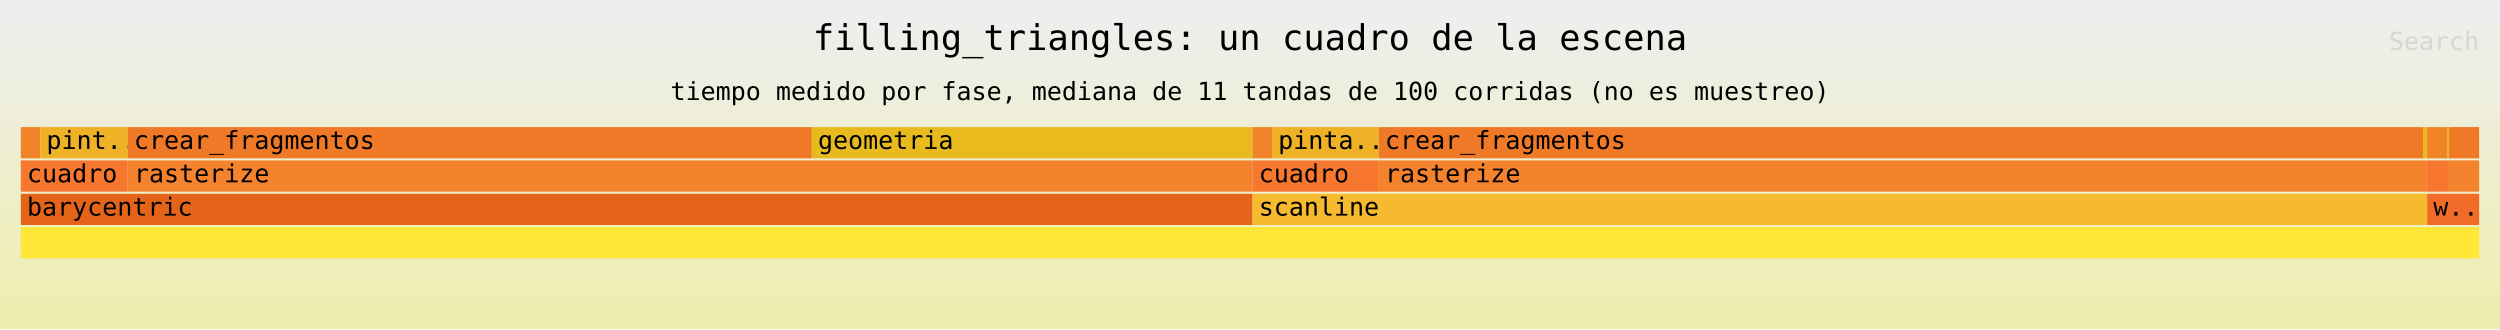
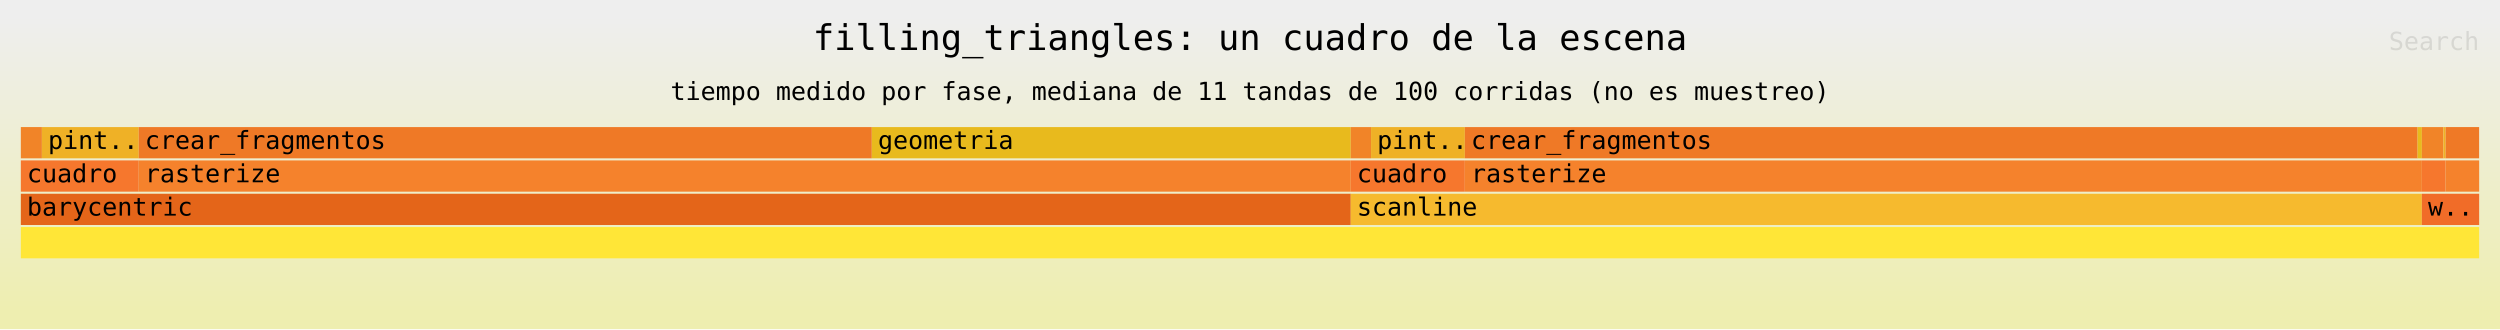
<svg xmlns="http://www.w3.org/2000/svg" xmlns:ns1="http://github.com/jonhoo/inferno" version="1.1" width="1200" height="158" viewBox="0 0 1200 158">
  <defs>
    <linearGradient id="background" y1="0" y2="1" x1="0" x2="0">
      <stop stop-color="#eeeeee" offset="5%" />
      <stop stop-color="#eeeeb0" offset="95%" />
    </linearGradient>
  </defs>
  <style type="text/css">
text { font-family:monospace; font-size:12px }
#title { text-anchor:middle; font-size:17px; }
#matched { text-anchor:end; }
#search { text-anchor:end; opacity:0.1; cursor:pointer; }
#search:hover, #search.show { opacity:1; }
#subtitle { text-anchor:middle; font-color:rgb(160,160,160); }
#unzoom { cursor:pointer; }
#frames &gt; *:hover { stroke:black; stroke-width:0.5; cursor:pointer; }
.hide { display:none; }
.parent { opacity:0.5; }
</style>
  <rect x="0" y="0" width="100%" height="158" fill="url(#background)" />
  <text id="title" fill="rgb(0,0,0)" x="50%" y="24.00">filling_triangles: un cuadro de la escena</text>
  <text id="subtitle" x="50%" y="48.00">tiempo medido por fase, mediana de 11 tandas de 100 corridas (no es muestreo)</text>
  <text id="details" fill="rgb(0,0,0)" x="10" y="141.00"> </text>
  <text id="unzoom" class="hide" fill="rgb(0,0,0)" x="10" y="24.00">Reset Zoom</text>
  <text id="search" fill="rgb(0,0,0)" x="1190" y="24.00">Search</text>
  <text id="matched" fill="rgb(0,0,0)" x="1190" y="141.00"> </text>
-   <svg id="frames" x="10" width="1180" total_samples="2849037">
+   <svg id="frames" x="10" width="1180" total_samples="2623524">
    <g>
-       <rect x="0%" y="61" width="0.792%" height="15" fill="rgb(241,132,40)" ns1:x="0" ns1:w="22553" />
+       <rect x="0%" y="61" width="0.857%" height="15" fill="rgb(241,132,40)" ns1:x="0" ns1:w="22485" />
      <text x="0.25%" y="71.50" />
    </g>
    <g>
-       <rect x="0%" y="77" width="4.35%" height="15" fill="rgb(246,119,45)" ns1:x="0" ns1:w="123944" />
+       <rect x="0%" y="77" width="4.796%" height="15" fill="rgb(246,119,45)" ns1:x="0" ns1:w="125833" />
      <text x="0.25%" y="87.50">cuadro</text>
    </g>
    <g>
-       <rect x="0.792%" y="61" width="3.559%" height="15" fill="rgb(239,177,38)" ns1:x="22553" ns1:w="101391" />
-       <text x="1.042%" y="71.50">pint..</text>
+       <rect x="0.857%" y="61" width="3.939%" height="15" fill="rgb(239,177,38)" ns1:x="22485" ns1:w="103348" />
+       <text x="1.107%" y="71.50">pint..</text>
    </g>
    <g>
-       <rect x="4.35%" y="61" width="27.825%" height="15" fill="rgb(239,121,38)" ns1:x="123944" ns1:w="792752" />
-       <text x="4.6%" y="71.50">crear_fragmentos</text>
+       <rect x="4.796%" y="61" width="29.82%" height="15" fill="rgb(239,121,38)" ns1:x="125833" ns1:w="782349" />
+       <text x="5.046%" y="71.50">crear_fragmentos</text>
    </g>
    <g>
-       <rect x="0%" y="93" width="50.105%" height="15" fill="rgb(228,101,25)" ns1:x="0" ns1:w="1427507" />
+       <rect x="0%" y="93" width="54.099%" height="15" fill="rgb(228,101,25)" ns1:x="0" ns1:w="1419306" />
      <text x="0.25%" y="103.50">barycentric</text>
    </g>
    <g>
-       <rect x="4.35%" y="77" width="45.755%" height="15" fill="rgb(245,130,44)" ns1:x="123944" ns1:w="1303563" />
-       <text x="4.6%" y="87.50">rasterize</text>
+       <rect x="4.796%" y="77" width="49.303%" height="15" fill="rgb(245,130,44)" ns1:x="125833" ns1:w="1293473" />
+       <text x="5.046%" y="87.50">rasterize</text>
    </g>
    <g>
-       <rect x="32.176%" y="61" width="17.929%" height="15" fill="rgb(232,186,29)" ns1:x="916696" ns1:w="510811" />
-       <text x="32.426%" y="71.50">geometria</text>
+       <rect x="34.617%" y="61" width="19.482%" height="15" fill="rgb(232,186,29)" ns1:x="908182" ns1:w="511124" />
+       <text x="34.867%" y="71.50">geometria</text>
    </g>
    <g>
-       <rect x="50.105%" y="61" width="0.792%" height="15" fill="rgb(241,132,40)" ns1:x="1427507" ns1:w="22565" />
-       <text x="50.355%" y="71.50" />
+       <rect x="54.099%" y="61" width="0.825%" height="15" fill="rgb(241,132,40)" ns1:x="1419306" ns1:w="21632" />
+       <text x="54.349%" y="71.50" />
    </g>
    <g>
-       <rect x="50.105%" y="77" width="5.135%" height="15" fill="rgb(246,119,45)" ns1:x="1427507" ns1:w="146310" />
-       <text x="50.355%" y="87.50">cuadro</text>
+       <rect x="54.099%" y="77" width="4.64%" height="15" fill="rgb(246,119,45)" ns1:x="1419306" ns1:w="121742" />
+       <text x="54.349%" y="87.50">cuadro</text>
    </g>
    <g>
-       <rect x="50.897%" y="61" width="4.343%" height="15" fill="rgb(239,177,38)" ns1:x="1450072" ns1:w="123745" />
-       <text x="51.147%" y="71.50">pinta..</text>
+       <rect x="54.924%" y="61" width="3.816%" height="15" fill="rgb(239,177,38)" ns1:x="1440938" ns1:w="100110" />
+       <text x="55.174%" y="71.50">pint..</text>
    </g>
    <g>
-       <rect x="55.24%" y="61" width="42.479%" height="15" fill="rgb(239,121,38)" ns1:x="1573817" ns1:w="1210239" />
-       <text x="55.49%" y="71.50">crear_fragmentos</text>
+       <rect x="58.74%" y="61" width="38.756%" height="15" fill="rgb(239,121,38)" ns1:x="1541048" ns1:w="1016779" />
+       <text x="58.99%" y="71.50">crear_fragmentos</text>
    </g>
    <g>
-       <rect x="50.105%" y="93" width="47.778%" height="15" fill="rgb(246,186,46)" ns1:x="1427507" ns1:w="1361209" />
-       <text x="50.355%" y="103.50">scanline</text>
+       <rect x="54.099%" y="93" width="43.569%" height="15" fill="rgb(246,186,46)" ns1:x="1419306" ns1:w="1143051" />
+       <text x="54.349%" y="103.50">scanline</text>
    </g>
    <g>
-       <rect x="55.24%" y="77" width="42.642%" height="15" fill="rgb(245,130,44)" ns1:x="1573817" ns1:w="1214899" />
-       <text x="55.49%" y="87.50">rasterize</text>
+       <rect x="58.74%" y="77" width="38.929%" height="15" fill="rgb(245,130,44)" ns1:x="1541048" ns1:w="1021309" />
+       <text x="58.99%" y="87.50">rasterize</text>
    </g>
    <g>
-       <rect x="97.719%" y="61" width="0.164%" height="15" fill="rgb(232,186,29)" ns1:x="2784056" ns1:w="4660" />
-       <text x="97.969%" y="71.50" />
+       <rect x="97.496%" y="61" width="0.173%" height="15" fill="rgb(232,186,29)" ns1:x="2557827" ns1:w="4530" />
+       <text x="97.746%" y="71.50" />
    </g>
    <g>
-       <rect x="97.883%" y="61" width="0.811%" height="15" fill="rgb(241,132,40)" ns1:x="2788716" ns1:w="23109" />
-       <text x="98.133%" y="71.50" />
+       <rect x="97.668%" y="61" width="0.876%" height="15" fill="rgb(241,132,40)" ns1:x="2562357" ns1:w="22992" />
+       <text x="97.918%" y="71.50" />
    </g>
    <g>
-       <rect x="97.883%" y="77" width="0.893%" height="15" fill="rgb(246,119,45)" ns1:x="2788716" ns1:w="25444" />
-       <text x="98.133%" y="87.50" />
+       <rect x="97.668%" y="77" width="0.967%" height="15" fill="rgb(246,119,45)" ns1:x="2562357" ns1:w="25373" />
+       <text x="97.918%" y="87.50" />
    </g>
    <g>
-       <rect x="98.694%" y="61" width="0.082%" height="15" fill="rgb(239,177,38)" ns1:x="2811825" ns1:w="2335" />
-       <text x="98.944%" y="71.50" />
+       <rect x="98.545%" y="61" width="0.091%" height="15" fill="rgb(239,177,38)" ns1:x="2585349" ns1:w="2381" />
+       <text x="98.795%" y="71.50" />
    </g>
    <g>
-       <rect x="98.776%" y="61" width="1.222%" height="15" fill="rgb(239,121,38)" ns1:x="2814160" ns1:w="34817" />
-       <text x="99.026%" y="71.50" />
+       <rect x="98.636%" y="61" width="1.362%" height="15" fill="rgb(239,121,38)" ns1:x="2587730" ns1:w="35738" />
+       <text x="98.886%" y="71.50" />
    </g>
    <g>
-       <rect x="0%" y="109" width="100%" height="15" fill="rgb(255,230,55)" ns1:x="0" ns1:w="2849037" />
+       <rect x="0%" y="109" width="100%" height="15" fill="rgb(255,230,55)" ns1:x="0" ns1:w="2623524" />
      <text x="0.25%" y="119.50" />
    </g>
    <g>
-       <rect x="97.883%" y="93" width="2.117%" height="15" fill="rgb(241,108,40)" ns1:x="2788716" ns1:w="60321" />
-       <text x="98.133%" y="103.50">w..</text>
+       <rect x="97.668%" y="93" width="2.332%" height="15" fill="rgb(241,108,40)" ns1:x="2562357" ns1:w="61167" />
+       <text x="97.918%" y="103.50">w..</text>
    </g>
    <g>
-       <rect x="98.776%" y="77" width="1.224%" height="15" fill="rgb(245,130,44)" ns1:x="2814160" ns1:w="34877" />
-       <text x="99.026%" y="87.50" />
+       <rect x="98.636%" y="77" width="1.364%" height="15" fill="rgb(245,130,44)" ns1:x="2587730" ns1:w="35794" />
+       <text x="98.886%" y="87.50" />
    </g>
  </svg>
</svg>
